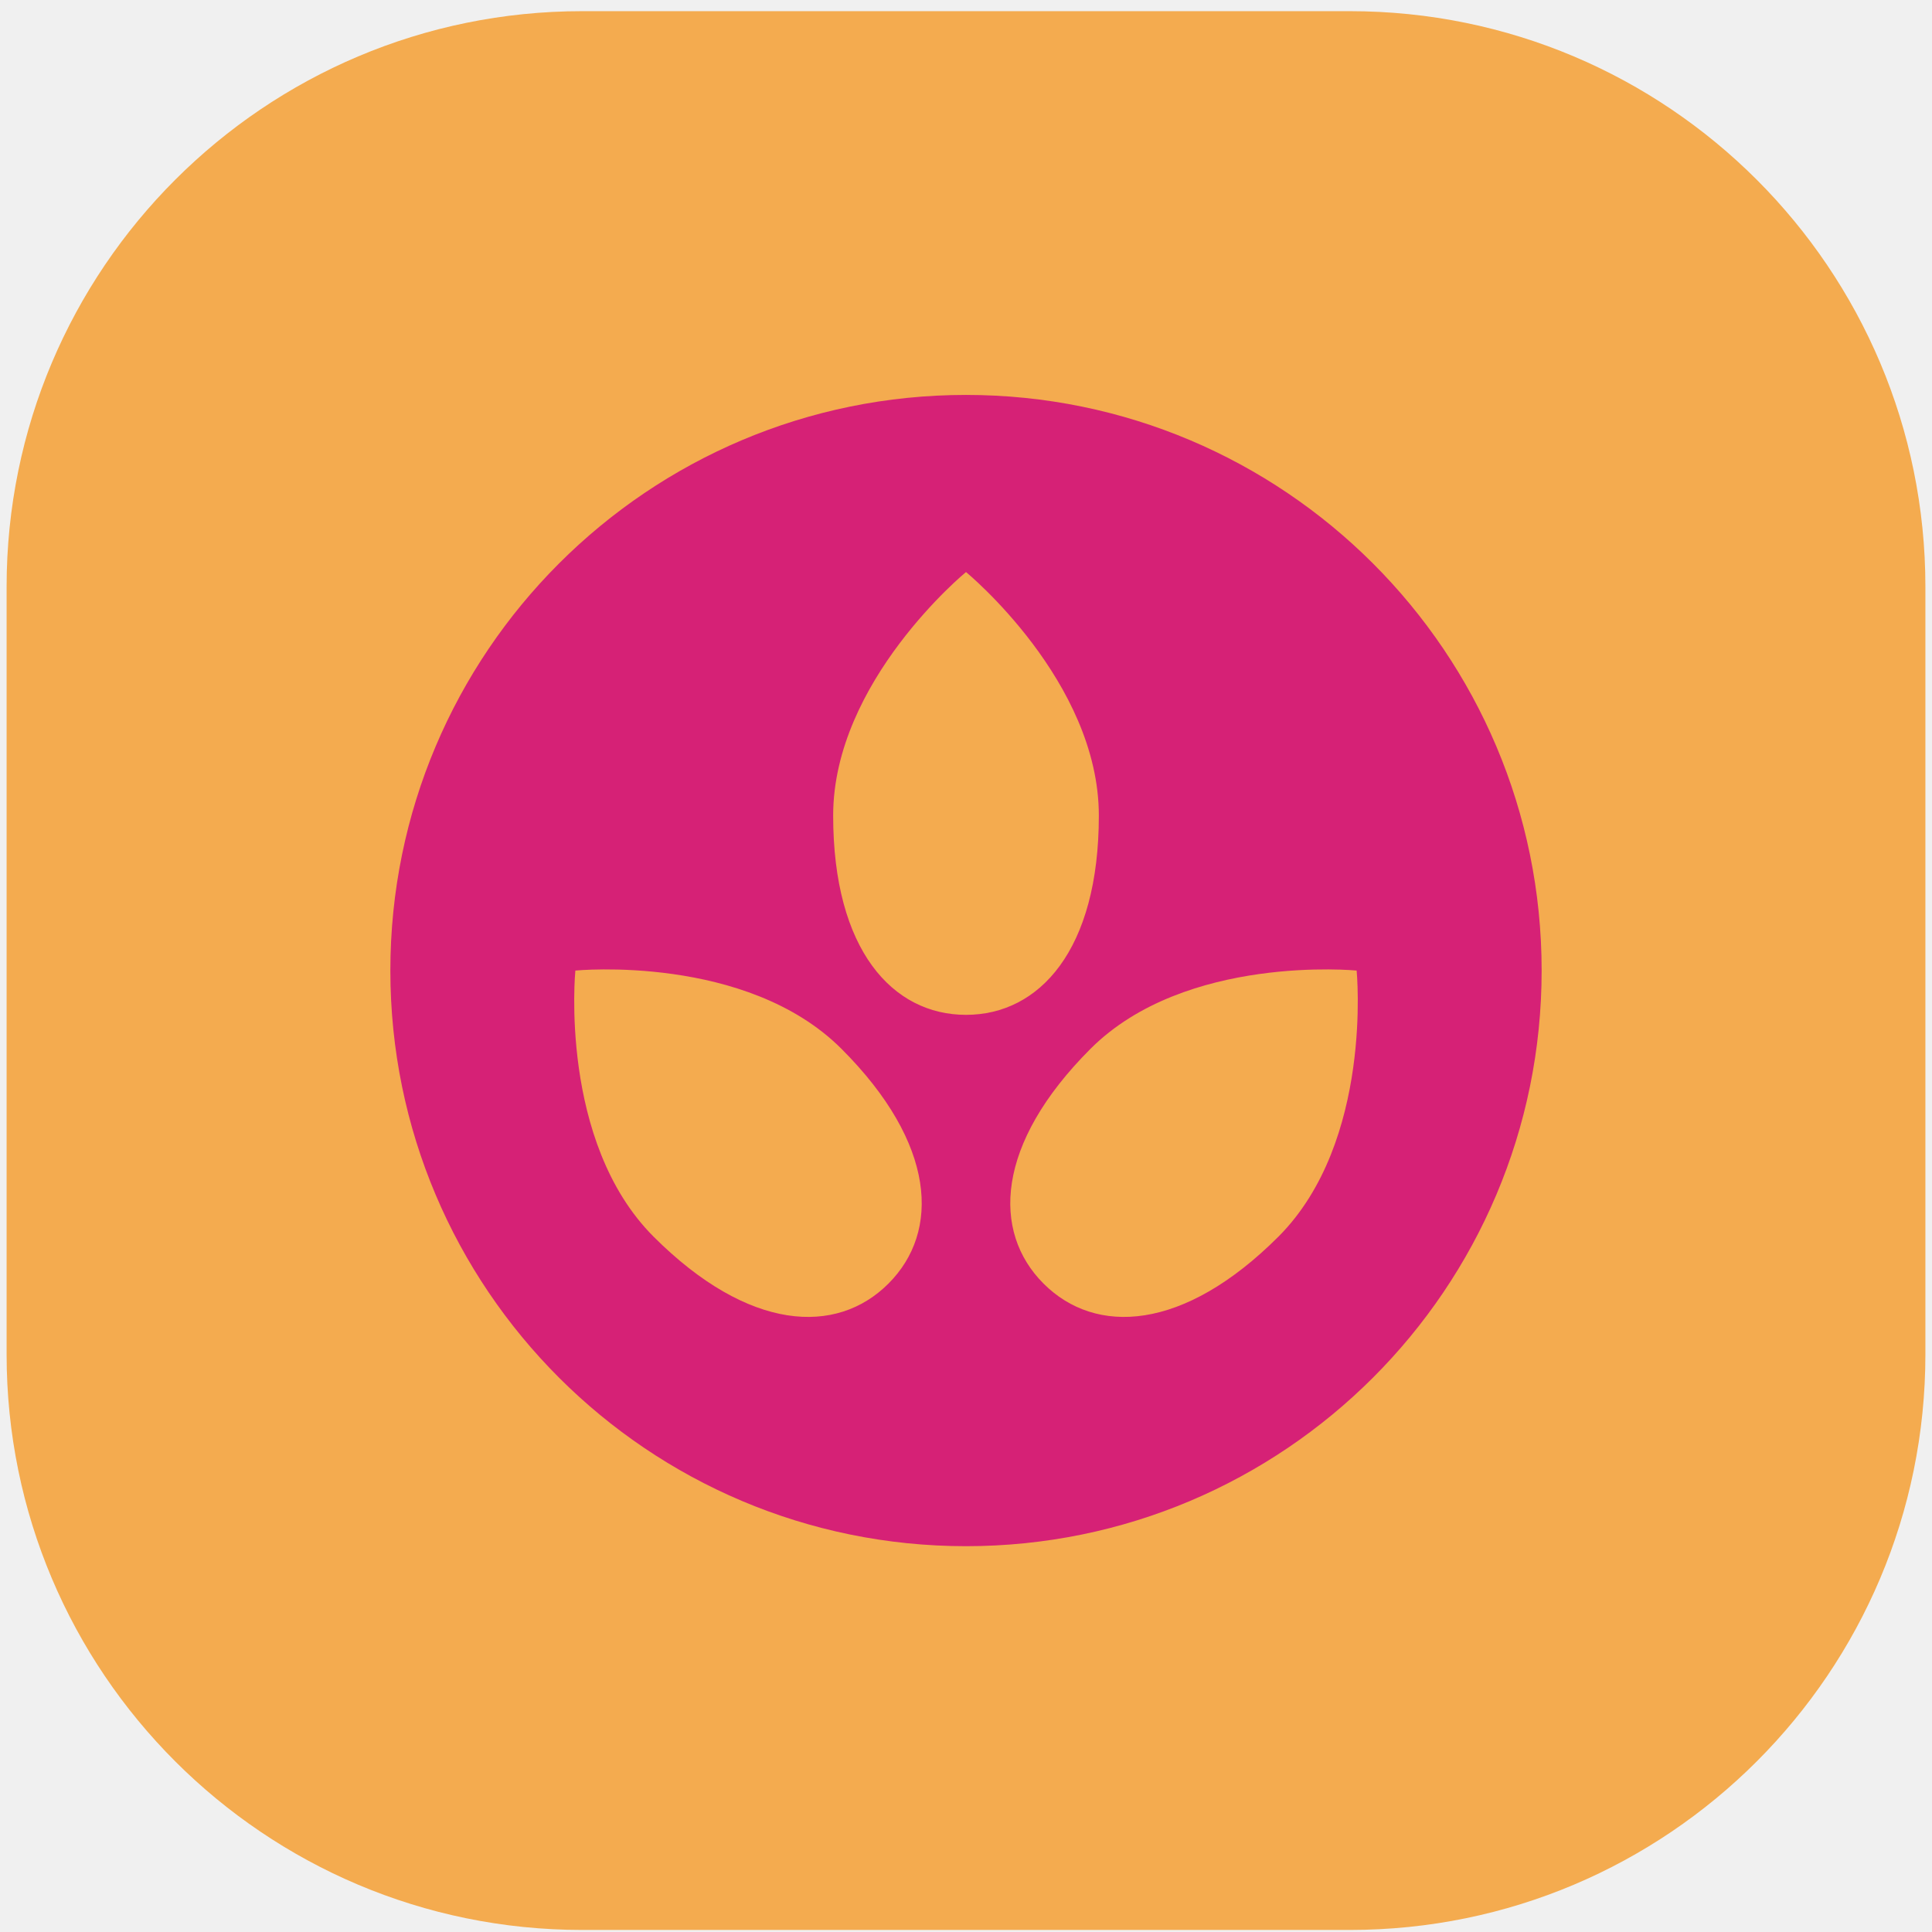
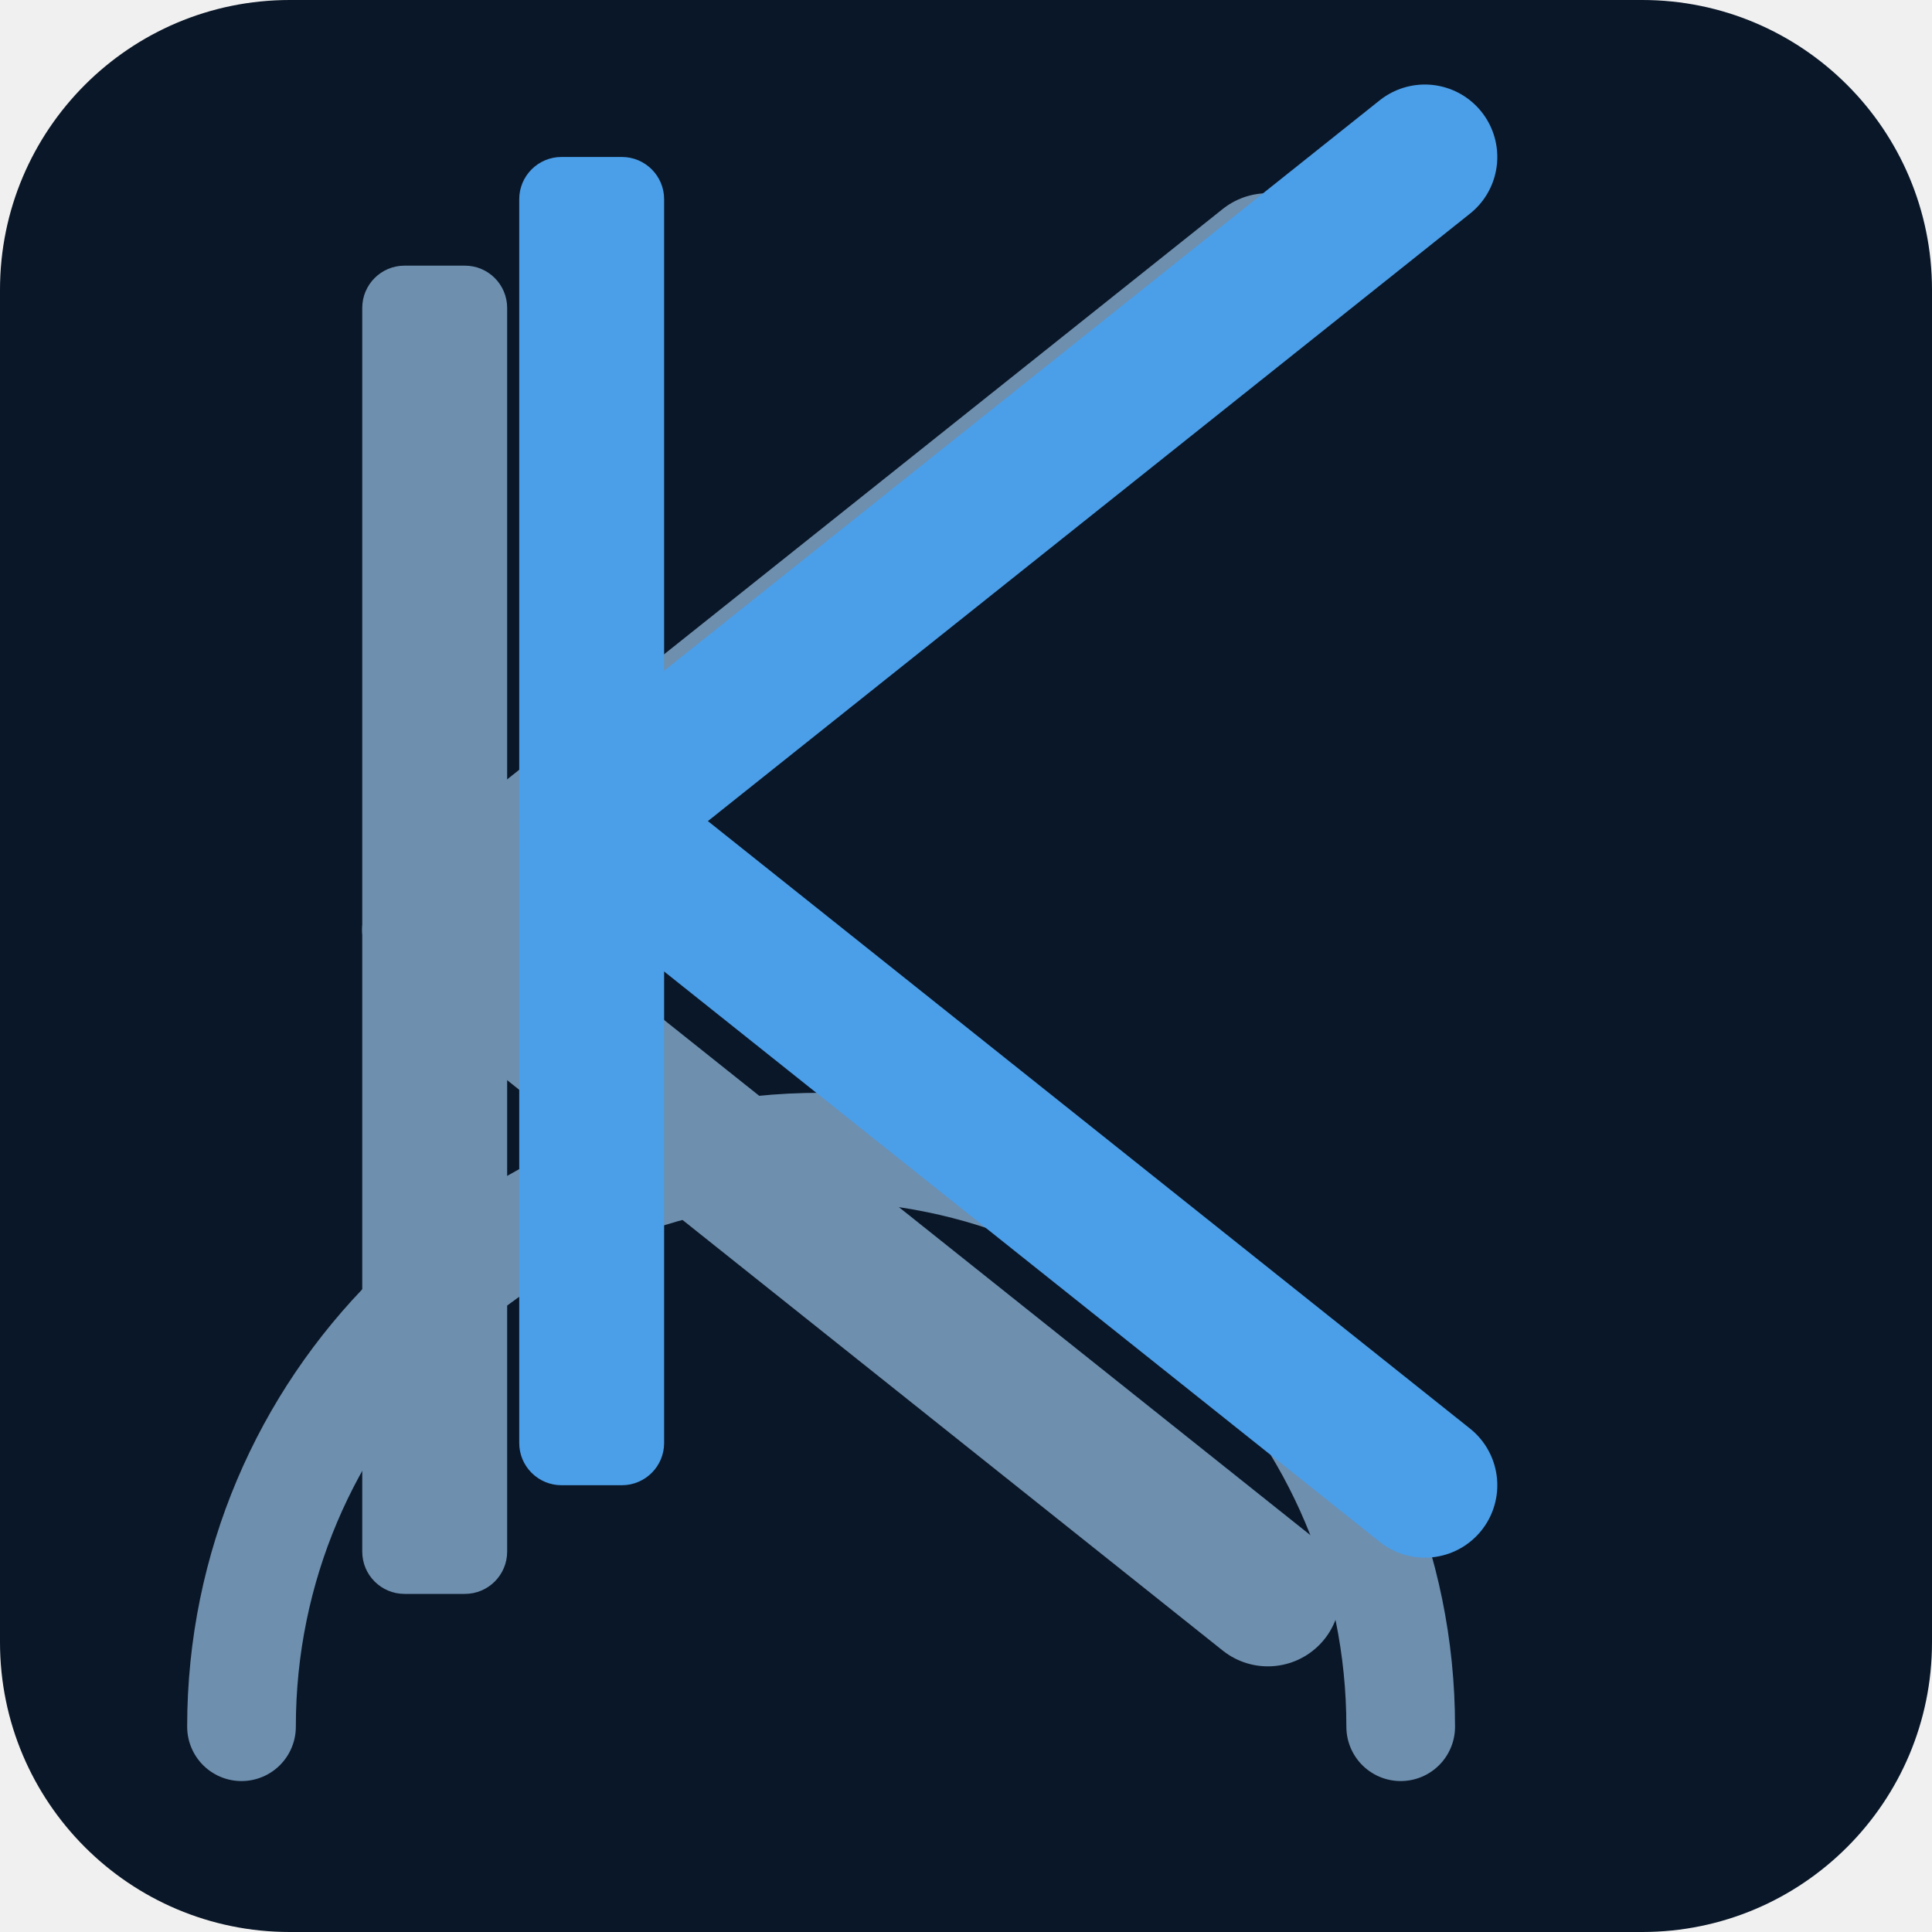
- <svg xmlns="http://www.w3.org/2000/svg" width="160" height="160" viewBox="0 0 160 160" fill="none">
-   <g clip-path="url(#clip0_4287_157)">
-     <g clip-path="url(#clip1_4287_157)">
-       <path d="M48.219 159.831C21.89 159.831 0.547 138.489 0.547 112.159V48.597C0.547 22.268 21.89 0.925 48.219 0.925H111.781C138.111 0.925 159.453 22.268 159.453 48.597V112.159C159.453 138.489 138.111 159.831 111.781 159.831H48.219Z" fill="#F4AB4F" />
-       <g clip-path="url(#clip2_4287_157)">
-         <g clip-path="url(#clip3_4287_157)">
-           <path d="M80 32.706C53.67 32.706 32.328 54.048 32.328 80.378C32.328 106.707 53.67 128.049 80 128.049C106.329 128.049 127.672 106.707 127.672 80.378C127.672 54.048 106.329 32.706 80 32.706ZM73.575 106.304C69.281 110.602 62.006 110.29 54.129 102.417C46.256 94.54 47.649 80.378 47.649 80.378C47.649 80.378 61.811 78.984 69.688 86.861C77.561 94.734 77.873 102.01 73.575 106.304ZM68.999 67.543C68.999 56.406 80 47.374 80 47.374C80 47.374 91.001 56.406 91.001 67.543C91.001 78.68 86.073 84.045 80 84.045C73.927 84.045 68.999 78.68 68.999 67.543ZM105.871 102.417C97.994 110.29 90.719 110.602 86.424 106.304C82.127 102.01 82.438 94.734 90.312 86.857C98.188 78.984 112.351 80.378 112.351 80.378C112.351 80.378 113.744 94.54 105.871 102.417Z" fill="#D62176" />
-         </g>
-       </g>
-     </g>
-   </g>
-   <defs>
-     <clipPath id="clip0_4287_157">
-       <rect width="158.906" height="158.906" fill="white" transform="translate(0.546875 0.924805)" />
-     </clipPath>
-     <clipPath id="clip1_4287_157">
-       <rect width="158.906" height="158.906" fill="white" transform="translate(0.546875 0.924805)" />
-     </clipPath>
-     <clipPath id="clip2_4287_157">
-       <rect width="95.343" height="95.343" fill="white" transform="translate(32.3281 32.7061)" />
-     </clipPath>
-     <clipPath id="clip3_4287_157">
-       <rect width="95.343" height="95.343" fill="white" transform="translate(32.3281 32.7061)" />
-     </clipPath>
-   </defs>
+ <svg xmlns="http://www.w3.org/2000/svg" viewBox="0 0 160 160" fill="none">
+   <rect width="160" height="160" rx="24" fill="#0A1728" />
+   <rect x="30" y="22" width="12" height="110" rx="3.5" fill="#6E8FAE" />
+   <line x1="36" y1="77" x2="105" y2="22" stroke="#6E8FAE" stroke-width="12" stroke-linecap="round" />
+   <line x1="36" y1="77" x2="105" y2="132" stroke="#6E8FAE" stroke-width="12" stroke-linecap="round" />
+   <path d="M 20 143 A 46 46 0 0 1 116 143" stroke="#6E8FAE" stroke-width="9" stroke-linecap="round" />
+   <rect x="43" y="13" width="12" height="110" rx="3.5" fill="#4B9EE8" />
+   <line x1="49" y1="68" x2="118" y2="13" stroke="#4B9EE8" stroke-width="12" stroke-linecap="round" />
+   <line x1="49" y1="68" x2="118" y2="123" stroke="#4B9EE8" stroke-width="12" stroke-linecap="round" />
</svg>
